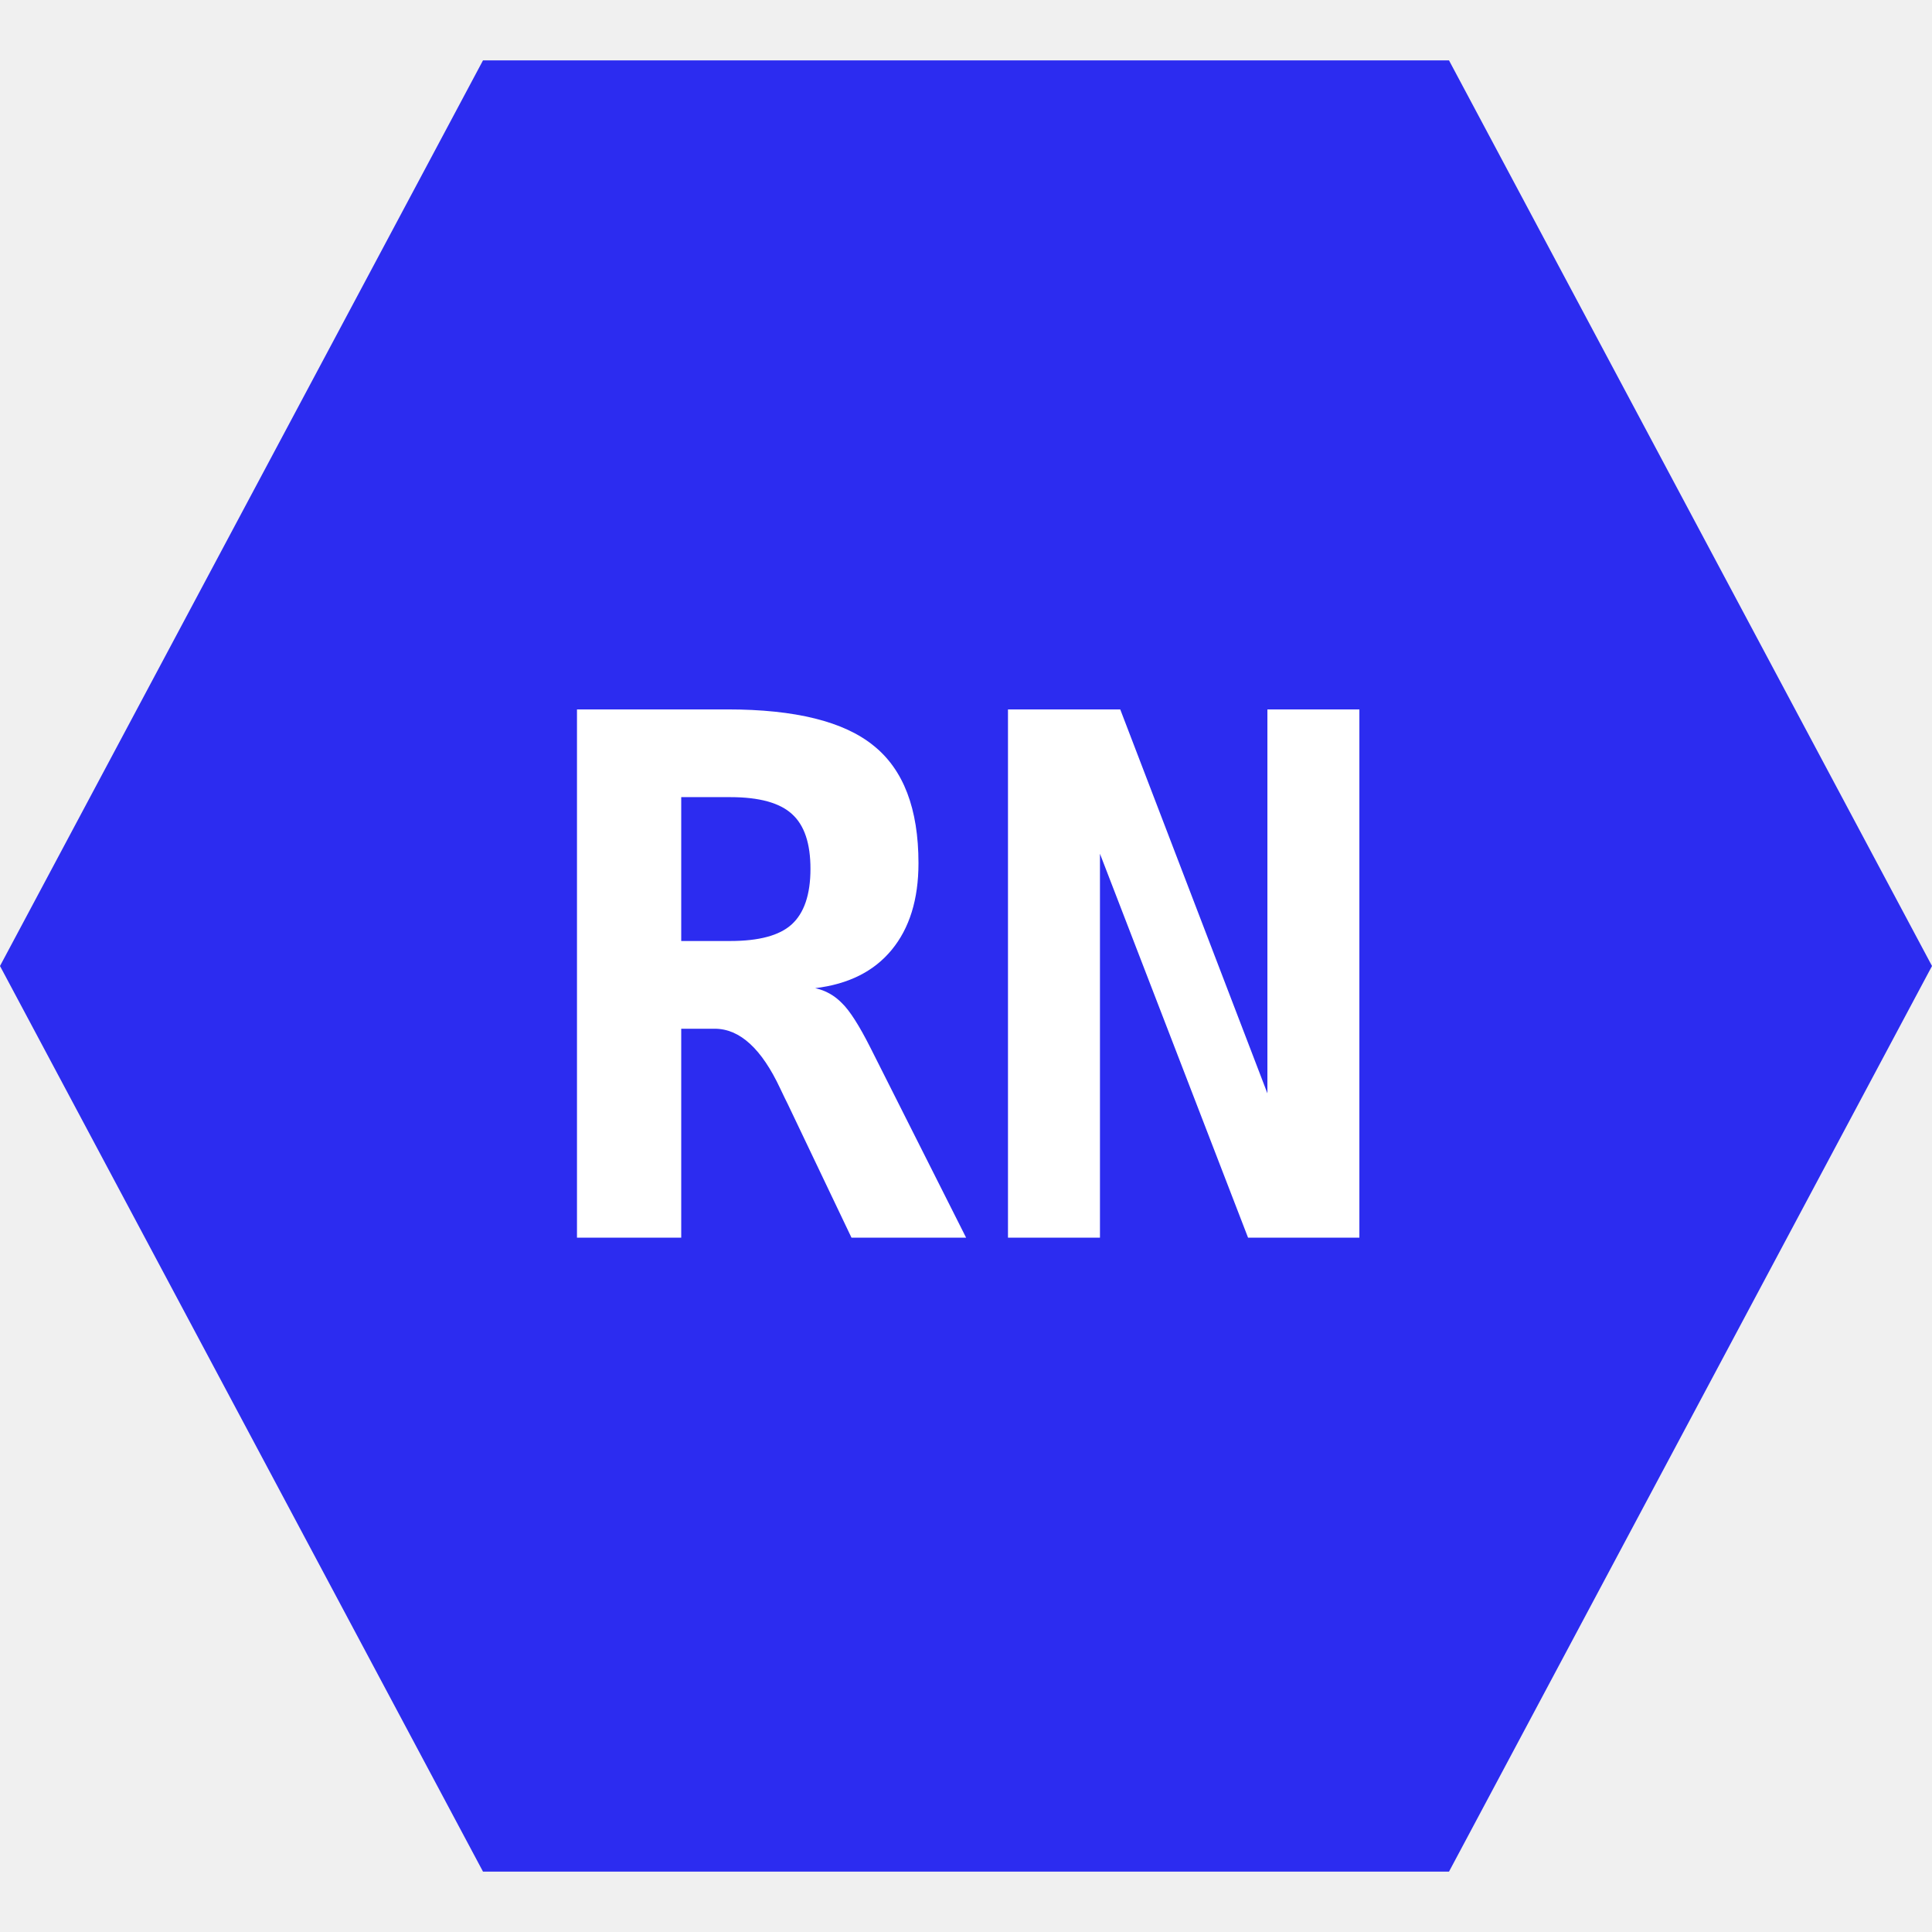
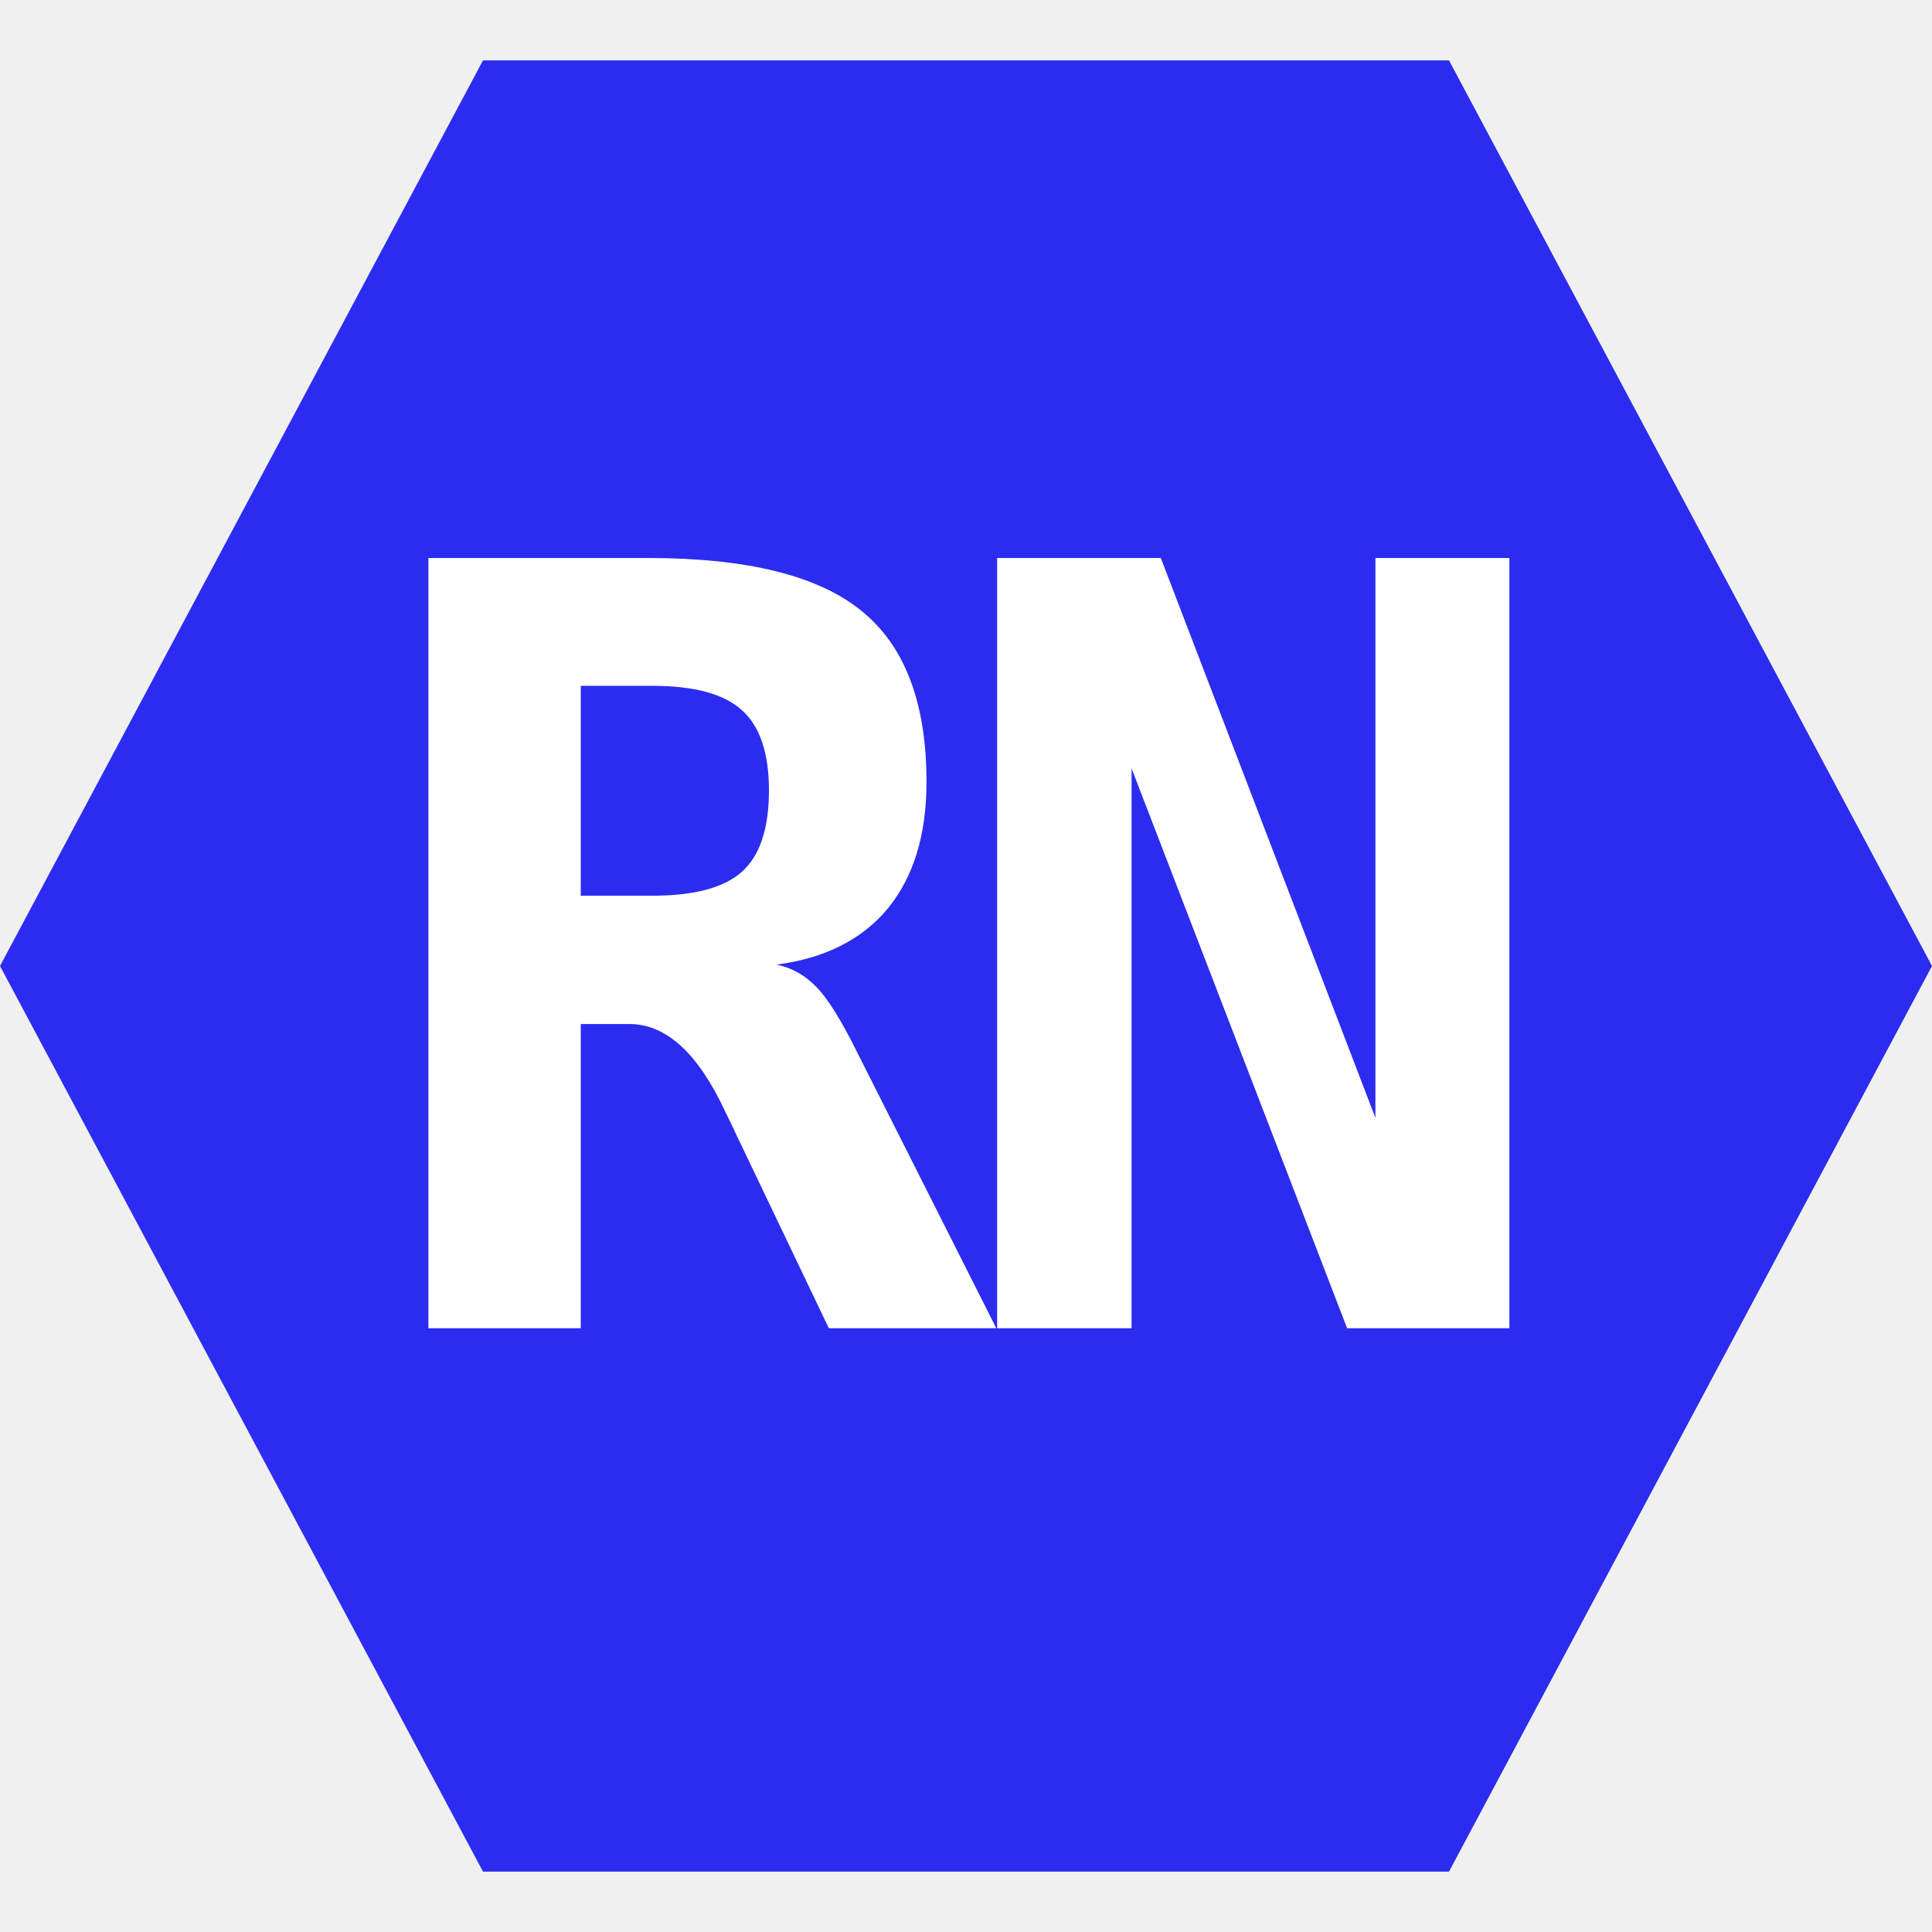
<svg xmlns="http://www.w3.org/2000/svg" viewBox="0 0 64 64">
  <polygon points="16,2 48,2 64,32 48,62 16,62 0,32" fill="#2c2cf0" />
-   <text x="32" y="41" text-anchor="middle" font-family="Consolas, monospace" font-weight="700" font-size="24" fill="#fff">RN</text>
+   <text x="32" y="44" text-anchor="middle" font-family="Consolas, 'SF Mono', Menlo, monospace" font-weight="700" font-size="35" letter-spacing="-2" fill="#fff">RN</text>
</svg>
